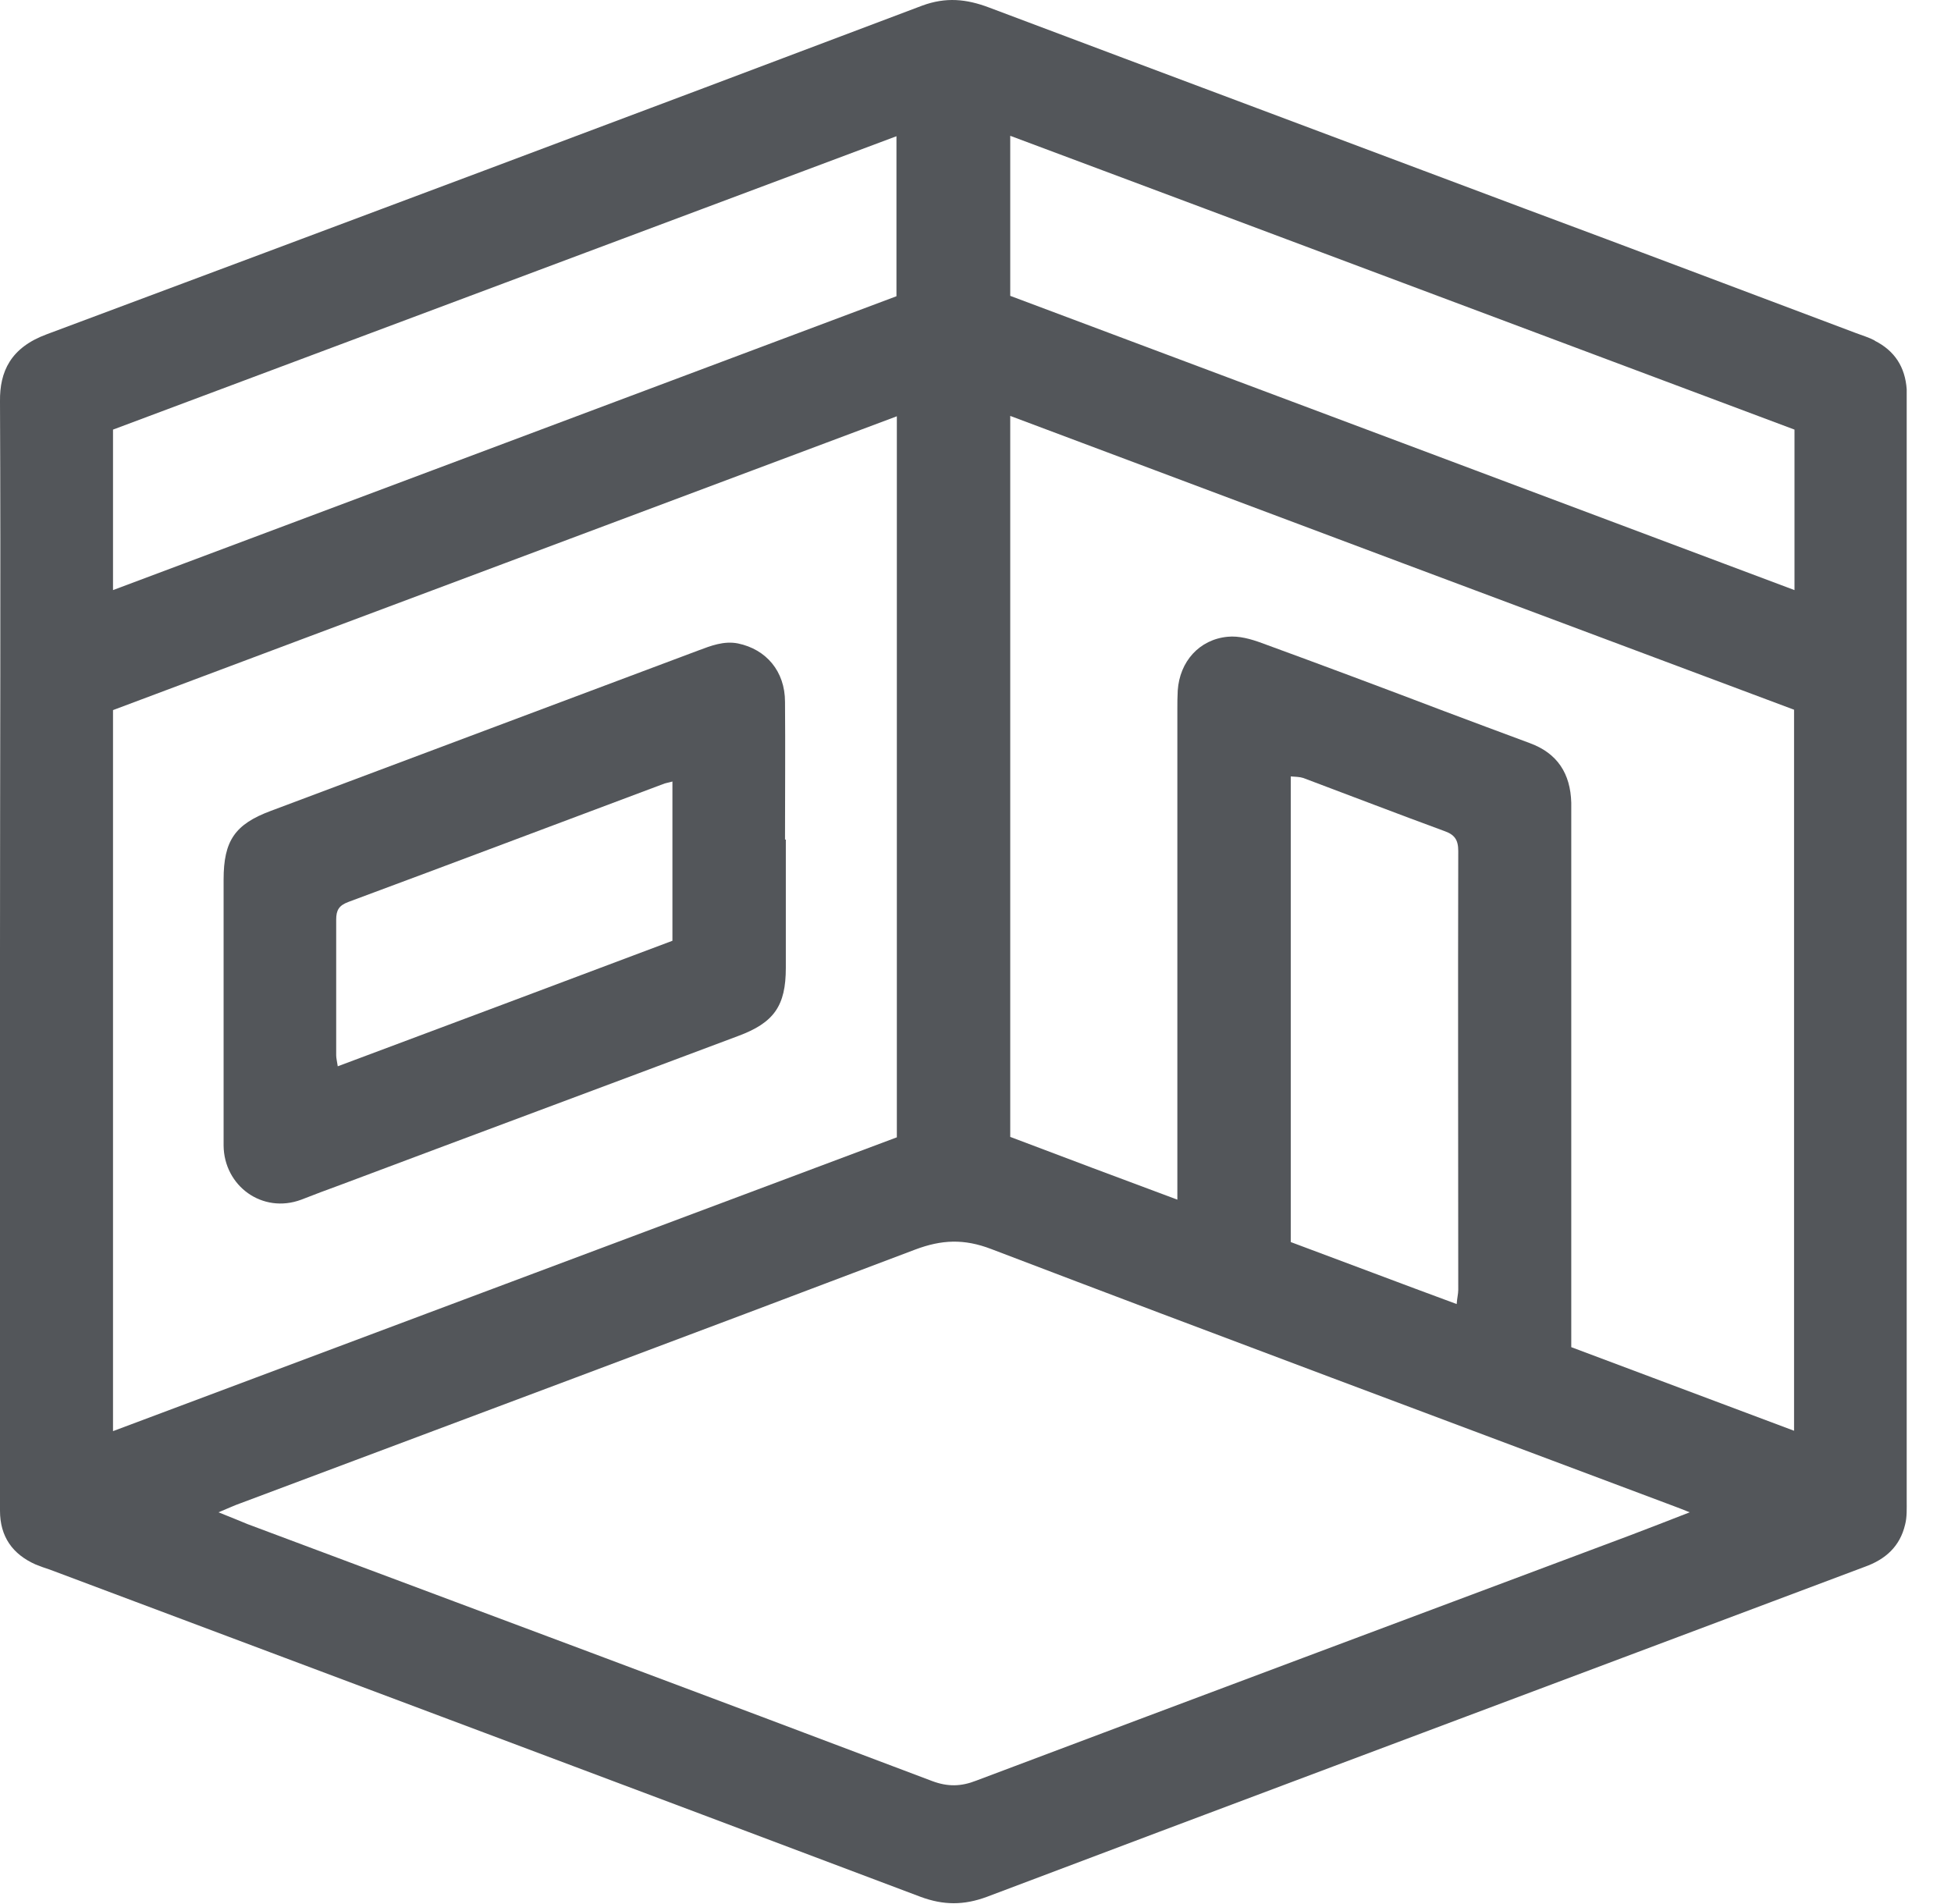
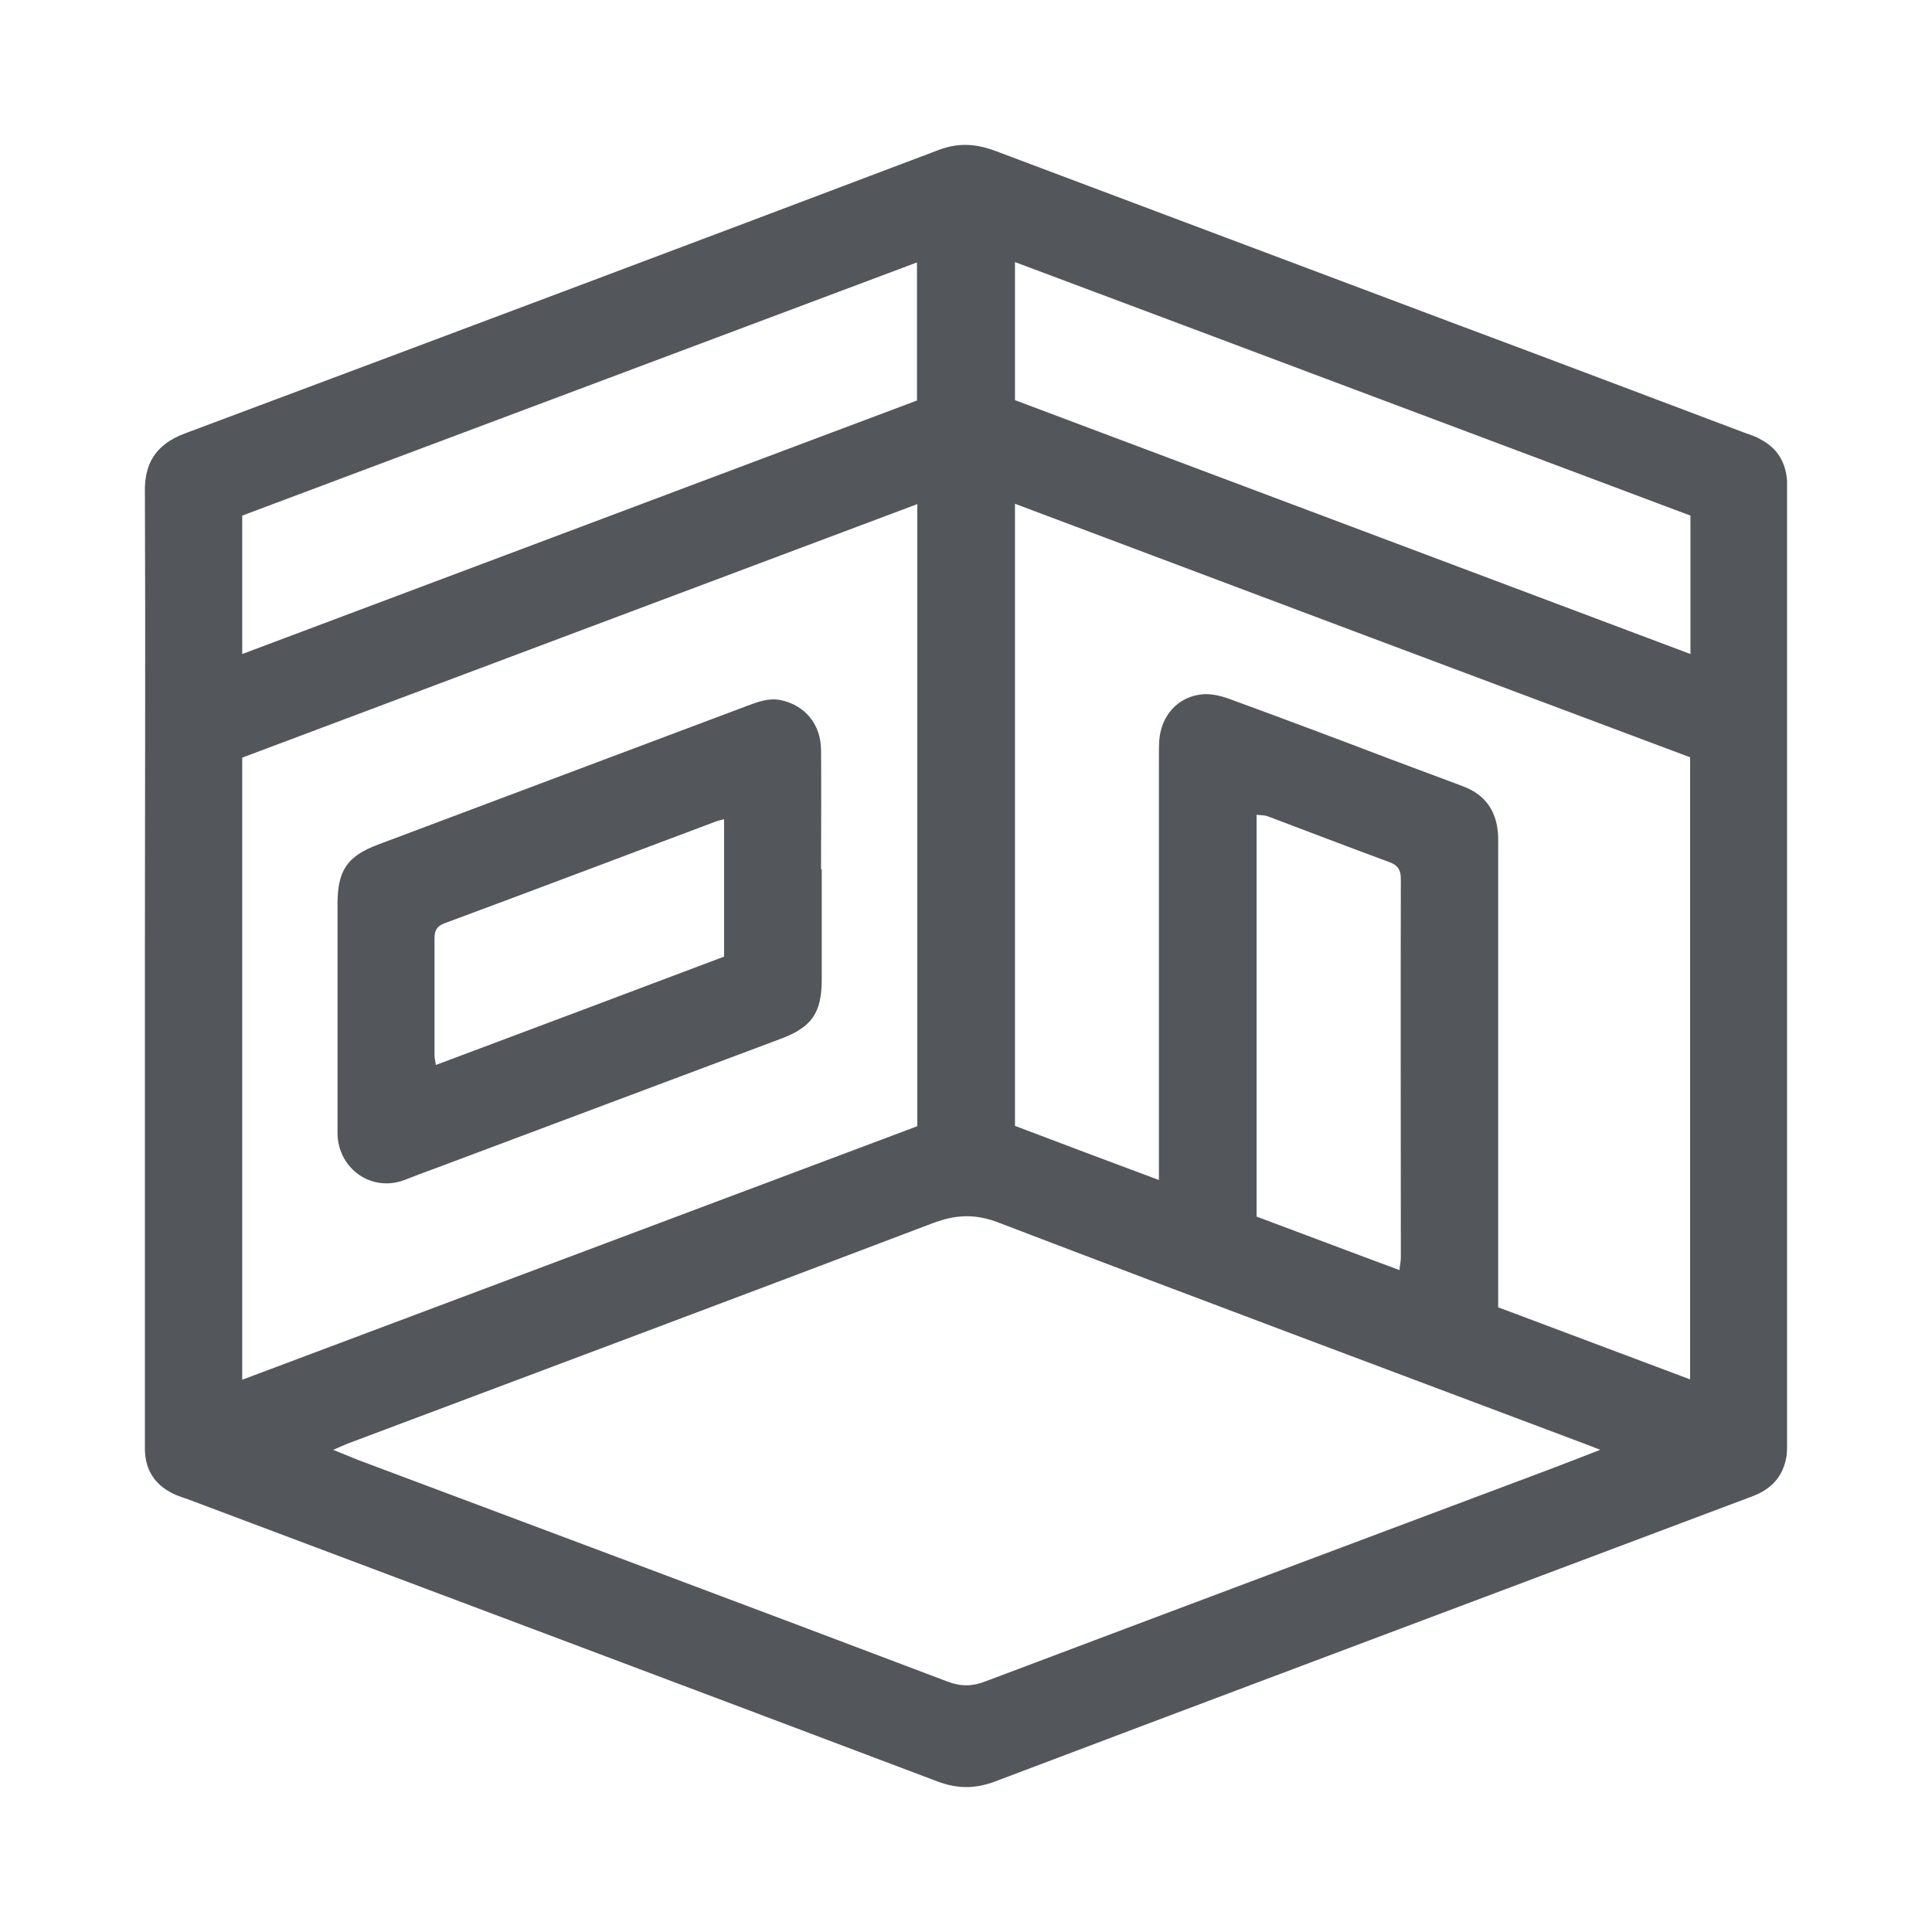
- <svg xmlns="http://www.w3.org/2000/svg" width="41" height="40" viewBox="0 0 41 40" fill="none">
-   <path d="M39.401 7.158C39.277 7.092 39.137 7.051 39.005 7.001C36.68 6.127 34.355 5.245 32.03 4.38C28.279 2.97 24.528 1.568 20.785 0.158C20.306 -0.023 19.878 -0.064 19.383 0.117C13.257 2.434 7.115 4.734 0.981 7.026C0.223 7.306 -0.008 7.809 0 8.436C0.017 12.286 0 16.136 0 19.978V30.696C0 31.051 0 31.405 0 31.751C0 32.295 0.264 32.666 0.75 32.881C0.849 32.922 0.948 32.955 1.047 32.988C7.148 35.28 13.249 37.564 19.342 39.864C19.828 40.045 20.257 40.045 20.743 39.864C25.583 38.034 30.431 36.22 35.279 34.398C36.581 33.911 37.884 33.417 39.186 32.93C39.623 32.774 39.928 32.502 40.036 32.04C40.077 31.883 40.069 31.702 40.069 31.537V8.18C40.036 7.719 39.821 7.372 39.392 7.158H39.401ZM2.375 9.029C7.857 6.977 13.332 4.924 18.839 2.863V6.226C13.373 8.279 7.89 10.332 2.375 12.402V9.029ZM2.375 14.924C7.841 12.871 13.332 10.819 18.847 8.749V23.903C13.373 25.956 7.89 28.008 2.375 30.078V14.924ZM34.248 32.271C29.672 33.986 25.088 35.7 20.513 37.424C20.199 37.547 19.919 37.556 19.589 37.432C14.799 35.618 10.001 33.829 5.202 32.032C5.021 31.957 4.84 31.883 4.592 31.784C4.79 31.702 4.93 31.636 5.071 31.587C9.795 29.814 14.519 28.05 19.235 26.261C19.787 26.054 20.257 26.03 20.834 26.252C25.608 28.074 30.39 29.855 35.171 31.652C35.262 31.685 35.344 31.718 35.509 31.784C35.039 31.966 34.644 32.122 34.248 32.271ZM27.125 26.104V16.318C27.224 16.326 27.314 16.326 27.389 16.351C28.378 16.722 29.359 17.101 30.348 17.464C30.563 17.538 30.645 17.645 30.645 17.884C30.637 20.959 30.645 24.035 30.645 27.11C30.645 27.192 30.62 27.283 30.612 27.407C29.425 26.97 28.279 26.533 27.125 26.104ZM37.702 30.07C36.144 29.484 34.602 28.907 33.02 28.313V16.87C33.003 16.26 32.731 15.831 32.146 15.617C31.544 15.394 30.95 15.172 30.357 14.949C29.079 14.463 27.801 13.984 26.515 13.514C26.292 13.432 26.036 13.358 25.797 13.383C25.204 13.44 24.791 13.902 24.75 14.512C24.742 14.644 24.742 14.776 24.742 14.9V25.213C23.522 24.76 22.384 24.331 21.23 23.894V8.741C26.737 10.81 32.212 12.863 37.702 14.916V30.07ZM37.711 12.402C32.203 10.332 26.721 8.279 21.23 6.218V2.854C26.745 4.915 32.228 6.977 37.711 9.029V12.402Z" fill="#53565A" />
-   <path d="M16.514 17.645C16.514 18.543 16.514 19.442 16.514 20.341C16.514 21.14 16.266 21.495 15.508 21.775C12.721 22.822 9.926 23.861 7.14 24.908C6.868 25.007 6.604 25.106 6.332 25.213C5.515 25.518 4.707 24.925 4.699 24.076C4.699 24.001 4.699 23.919 4.699 23.845C4.699 22.056 4.699 20.275 4.699 18.486C4.699 17.669 4.938 17.323 5.689 17.043C8.681 15.922 11.682 14.792 14.675 13.671C14.939 13.572 15.211 13.465 15.508 13.523C16.101 13.646 16.497 14.108 16.497 14.751C16.505 15.716 16.497 16.68 16.497 17.645H16.514ZM14.131 19.772V16.425C14.049 16.449 13.982 16.457 13.925 16.482C11.723 17.307 9.522 18.139 7.321 18.956C7.123 19.03 7.065 19.129 7.065 19.327C7.065 20.275 7.065 21.231 7.065 22.179C7.065 22.237 7.082 22.303 7.098 22.41C9.456 21.528 11.79 20.654 14.131 19.772Z" fill="#53565A" />
+ <svg xmlns="http://www.w3.org/2000/svg" width="40" height="40" viewBox="0 0 40 40" fill="none">
+   <g id="Frame 35138">
+     <g id="6aA7G3">
+       <g id="Group">
+         <path id="Vector" d="M36.433 9.084C36.328 9.028 36.209 8.993 36.097 8.951C34.124 8.208 32.151 7.458 30.179 6.723C26.995 5.524 23.812 4.333 20.636 3.135C20.231 2.98 19.867 2.945 19.447 3.1C14.249 5.069 9.037 7.024 3.833 8.972C3.189 9.21 2.993 9.638 3 10.171C3.014 13.443 3 16.716 3 19.982V29.092C3 29.393 3 29.694 3 29.989C3 30.451 3.224 30.767 3.637 30.949C3.721 30.984 3.805 31.012 3.889 31.04C9.065 32.988 14.242 34.929 19.412 36.884C19.825 37.038 20.189 37.038 20.601 36.884C24.708 35.329 28.821 33.787 32.935 32.238C34.04 31.825 35.146 31.404 36.251 30.991C36.622 30.858 36.88 30.626 36.971 30.234C37.006 30.101 36.999 29.947 36.999 29.806V9.953C36.971 9.561 36.79 9.266 36.426 9.084H36.433ZM5.015 10.675C9.667 8.93 14.312 7.185 18.985 5.433V8.292C14.347 10.037 9.695 11.782 5.015 13.541V10.675ZM5.015 15.686C9.653 13.941 14.312 12.196 18.992 10.437V23.317C14.347 25.062 9.695 26.807 5.015 28.566V15.686ZM32.06 30.43C28.178 31.888 24.288 33.345 20.406 34.81C20.14 34.915 19.902 34.922 19.622 34.817C15.557 33.275 11.486 31.755 7.414 30.227C7.261 30.164 7.107 30.101 6.897 30.017C7.065 29.947 7.184 29.891 7.303 29.849C11.311 28.342 15.32 26.842 19.321 25.321C19.79 25.146 20.189 25.125 20.678 25.314C24.729 26.863 28.786 28.377 32.844 29.905C32.921 29.933 32.991 29.961 33.131 30.017C32.732 30.171 32.396 30.304 32.06 30.43ZM26.016 25.188V16.87C26.1 16.877 26.177 16.877 26.24 16.898C27.079 17.213 27.912 17.536 28.752 17.844C28.933 17.907 29.003 17.998 29.003 18.201C28.996 20.815 29.003 23.429 29.003 26.043C29.003 26.113 28.982 26.19 28.975 26.296C27.968 25.924 26.995 25.553 26.016 25.188ZM34.992 28.559C33.669 28.061 32.361 27.571 31.018 27.066V17.34C31.004 16.821 30.773 16.456 30.276 16.274C29.766 16.085 29.262 15.896 28.759 15.707C27.674 15.293 26.59 14.887 25.498 14.487C25.31 14.417 25.093 14.354 24.89 14.375C24.386 14.424 24.036 14.817 24.001 15.335C23.994 15.447 23.994 15.559 23.994 15.665V24.431C22.959 24.046 21.994 23.682 21.014 23.31V10.43C25.687 12.189 30.332 13.934 34.992 15.679V28.559ZM34.999 13.541C30.326 11.782 25.673 10.037 21.014 8.285V5.426C25.694 7.178 30.346 8.93 34.999 10.675V13.541Z" fill="#53565A" />
+         <path id="Vector_2" d="M17.013 17.998C17.013 18.762 17.013 19.526 17.013 20.29C17.013 20.969 16.803 21.271 16.16 21.509C13.795 22.399 11.424 23.282 9.059 24.172C8.828 24.256 8.604 24.34 8.373 24.431C7.681 24.691 6.995 24.186 6.988 23.464C6.988 23.401 6.988 23.331 6.988 23.268C6.988 21.747 6.988 20.233 6.988 18.713C6.988 18.019 7.191 17.725 7.828 17.486C10.367 16.533 12.914 15.573 15.453 14.62C15.677 14.536 15.908 14.445 16.16 14.494C16.663 14.599 16.999 14.992 16.999 15.538C17.006 16.358 16.999 17.178 16.999 17.998H17.013ZM14.991 19.806V16.961C14.921 16.982 14.866 16.989 14.816 17.01C12.949 17.711 11.081 18.419 9.213 19.112C9.045 19.175 8.996 19.259 8.996 19.428C8.996 20.233 8.996 21.046 8.996 21.852C8.996 21.901 9.01 21.957 9.024 22.049C11.025 21.299 13.005 20.556 14.991 19.806Z" fill="#53565A" />
+       </g>
+     </g>
+   </g>
</svg>
